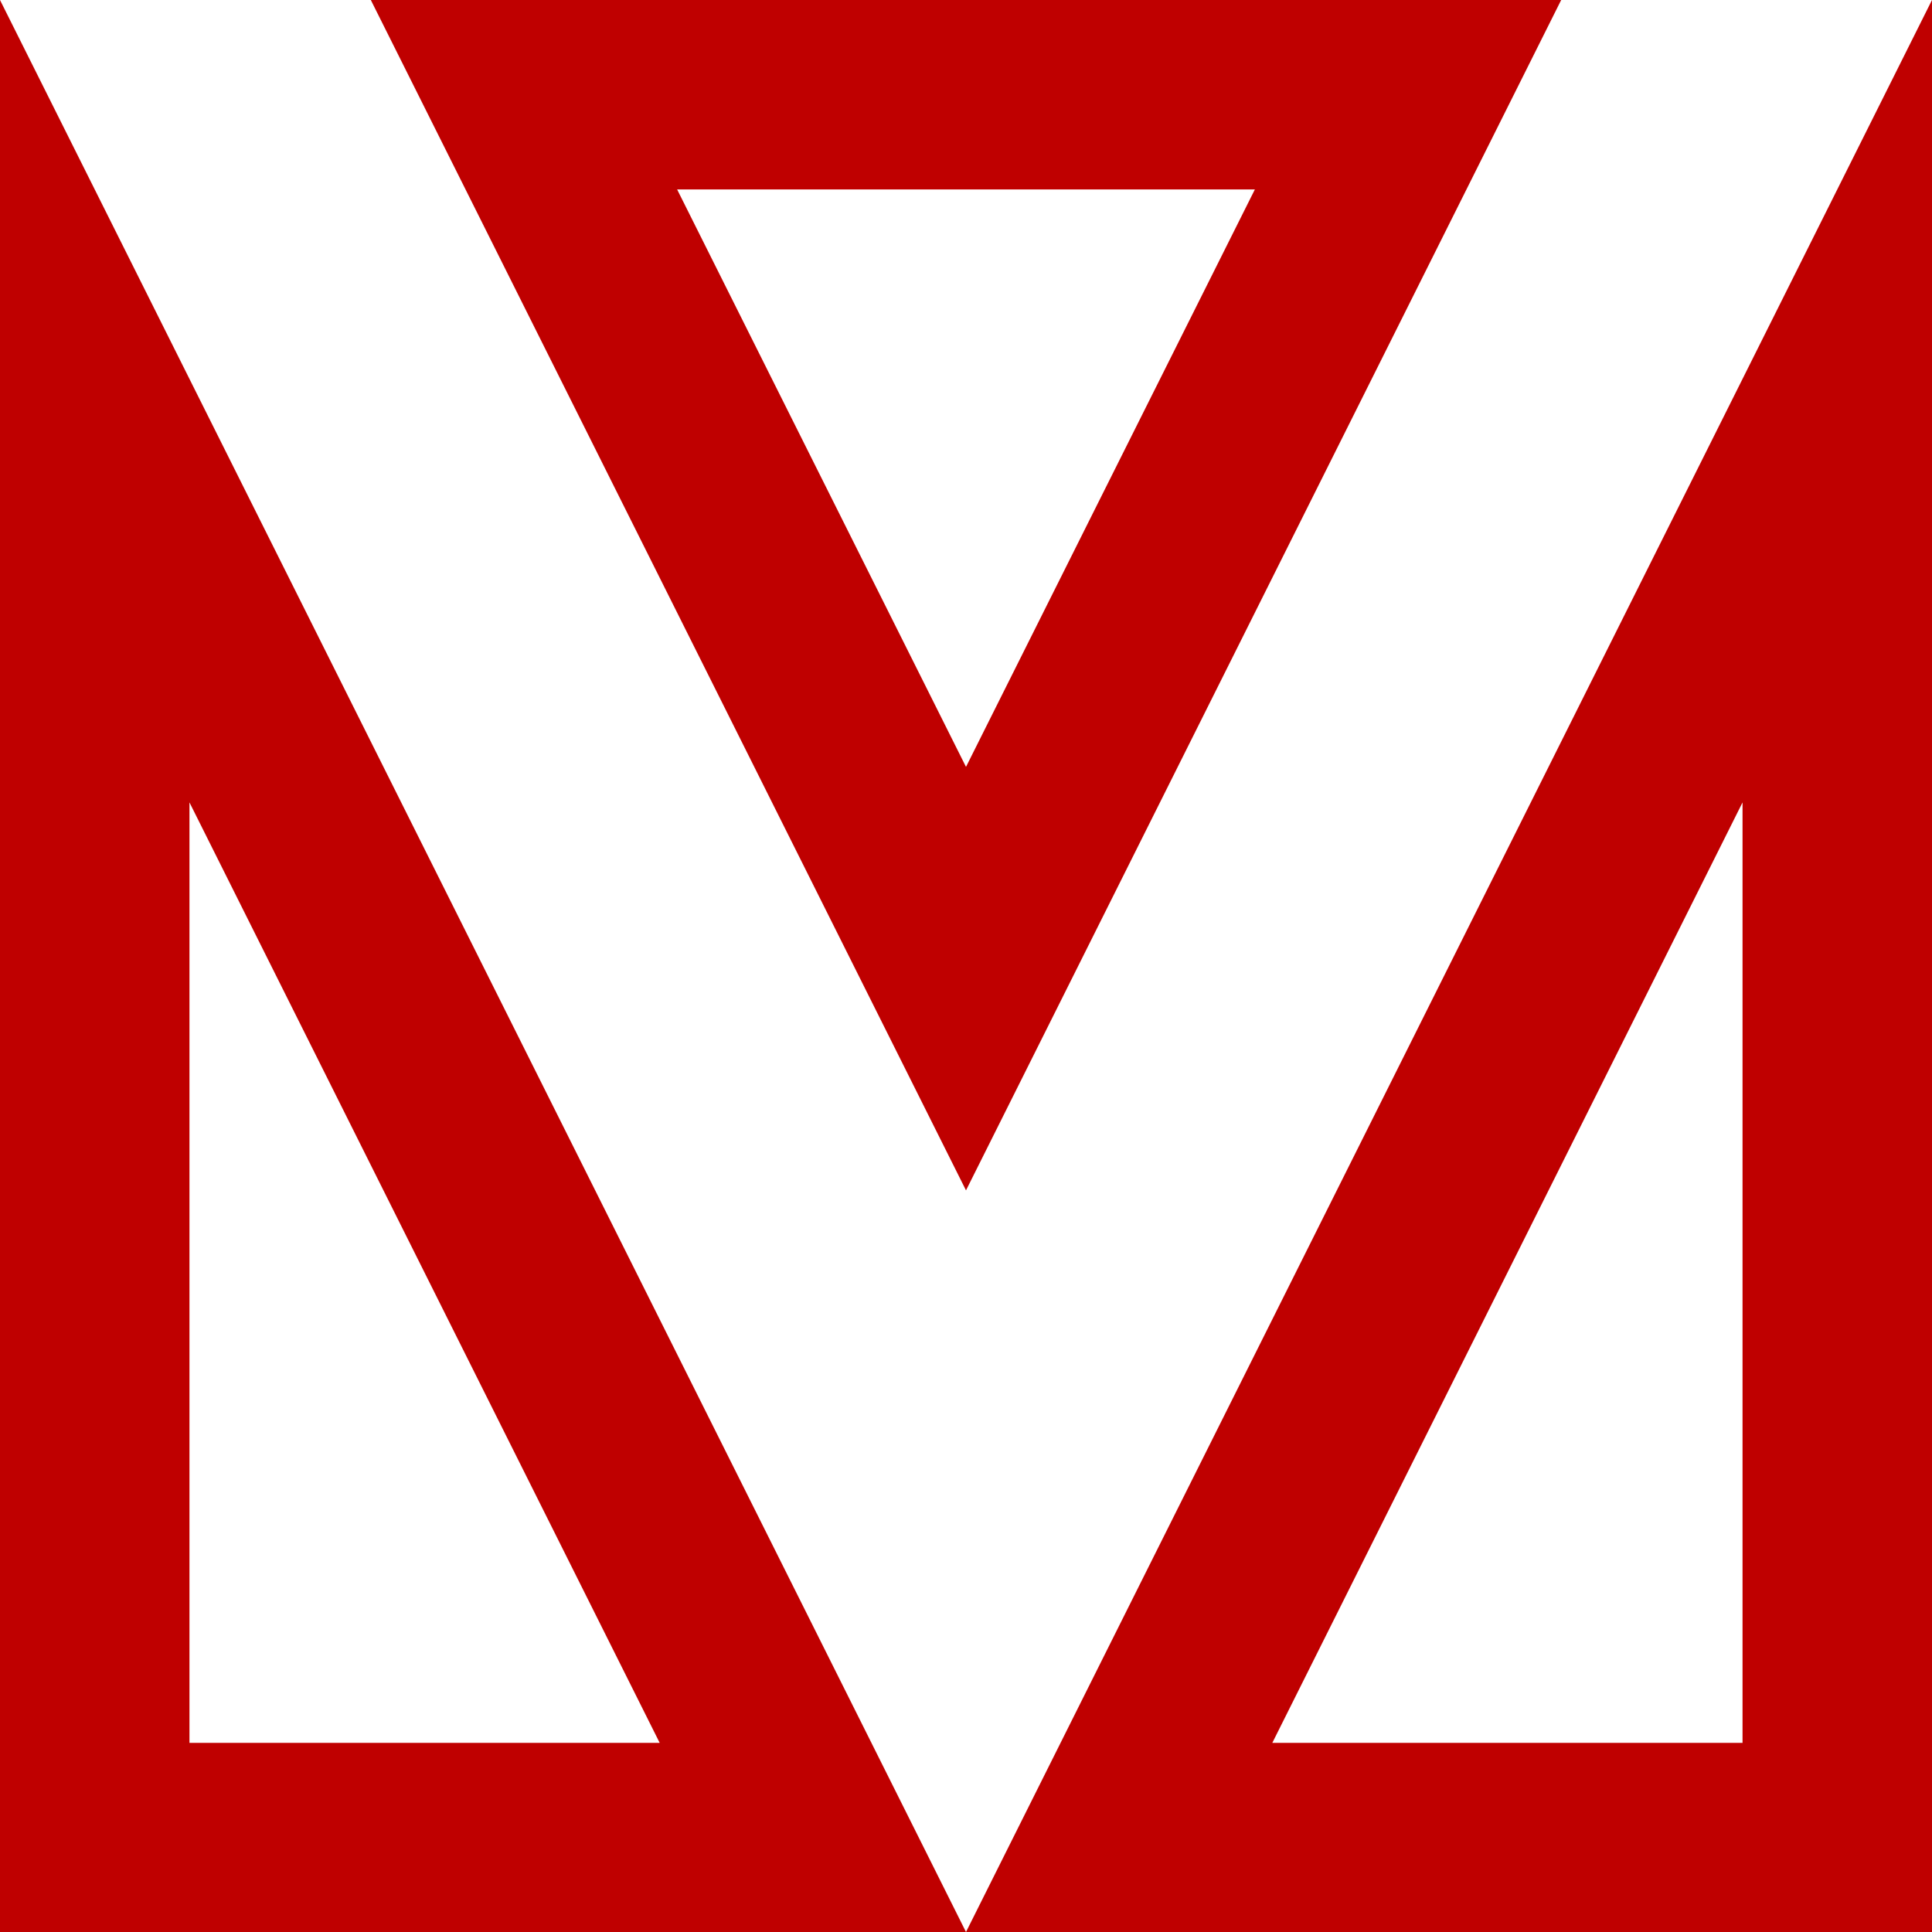
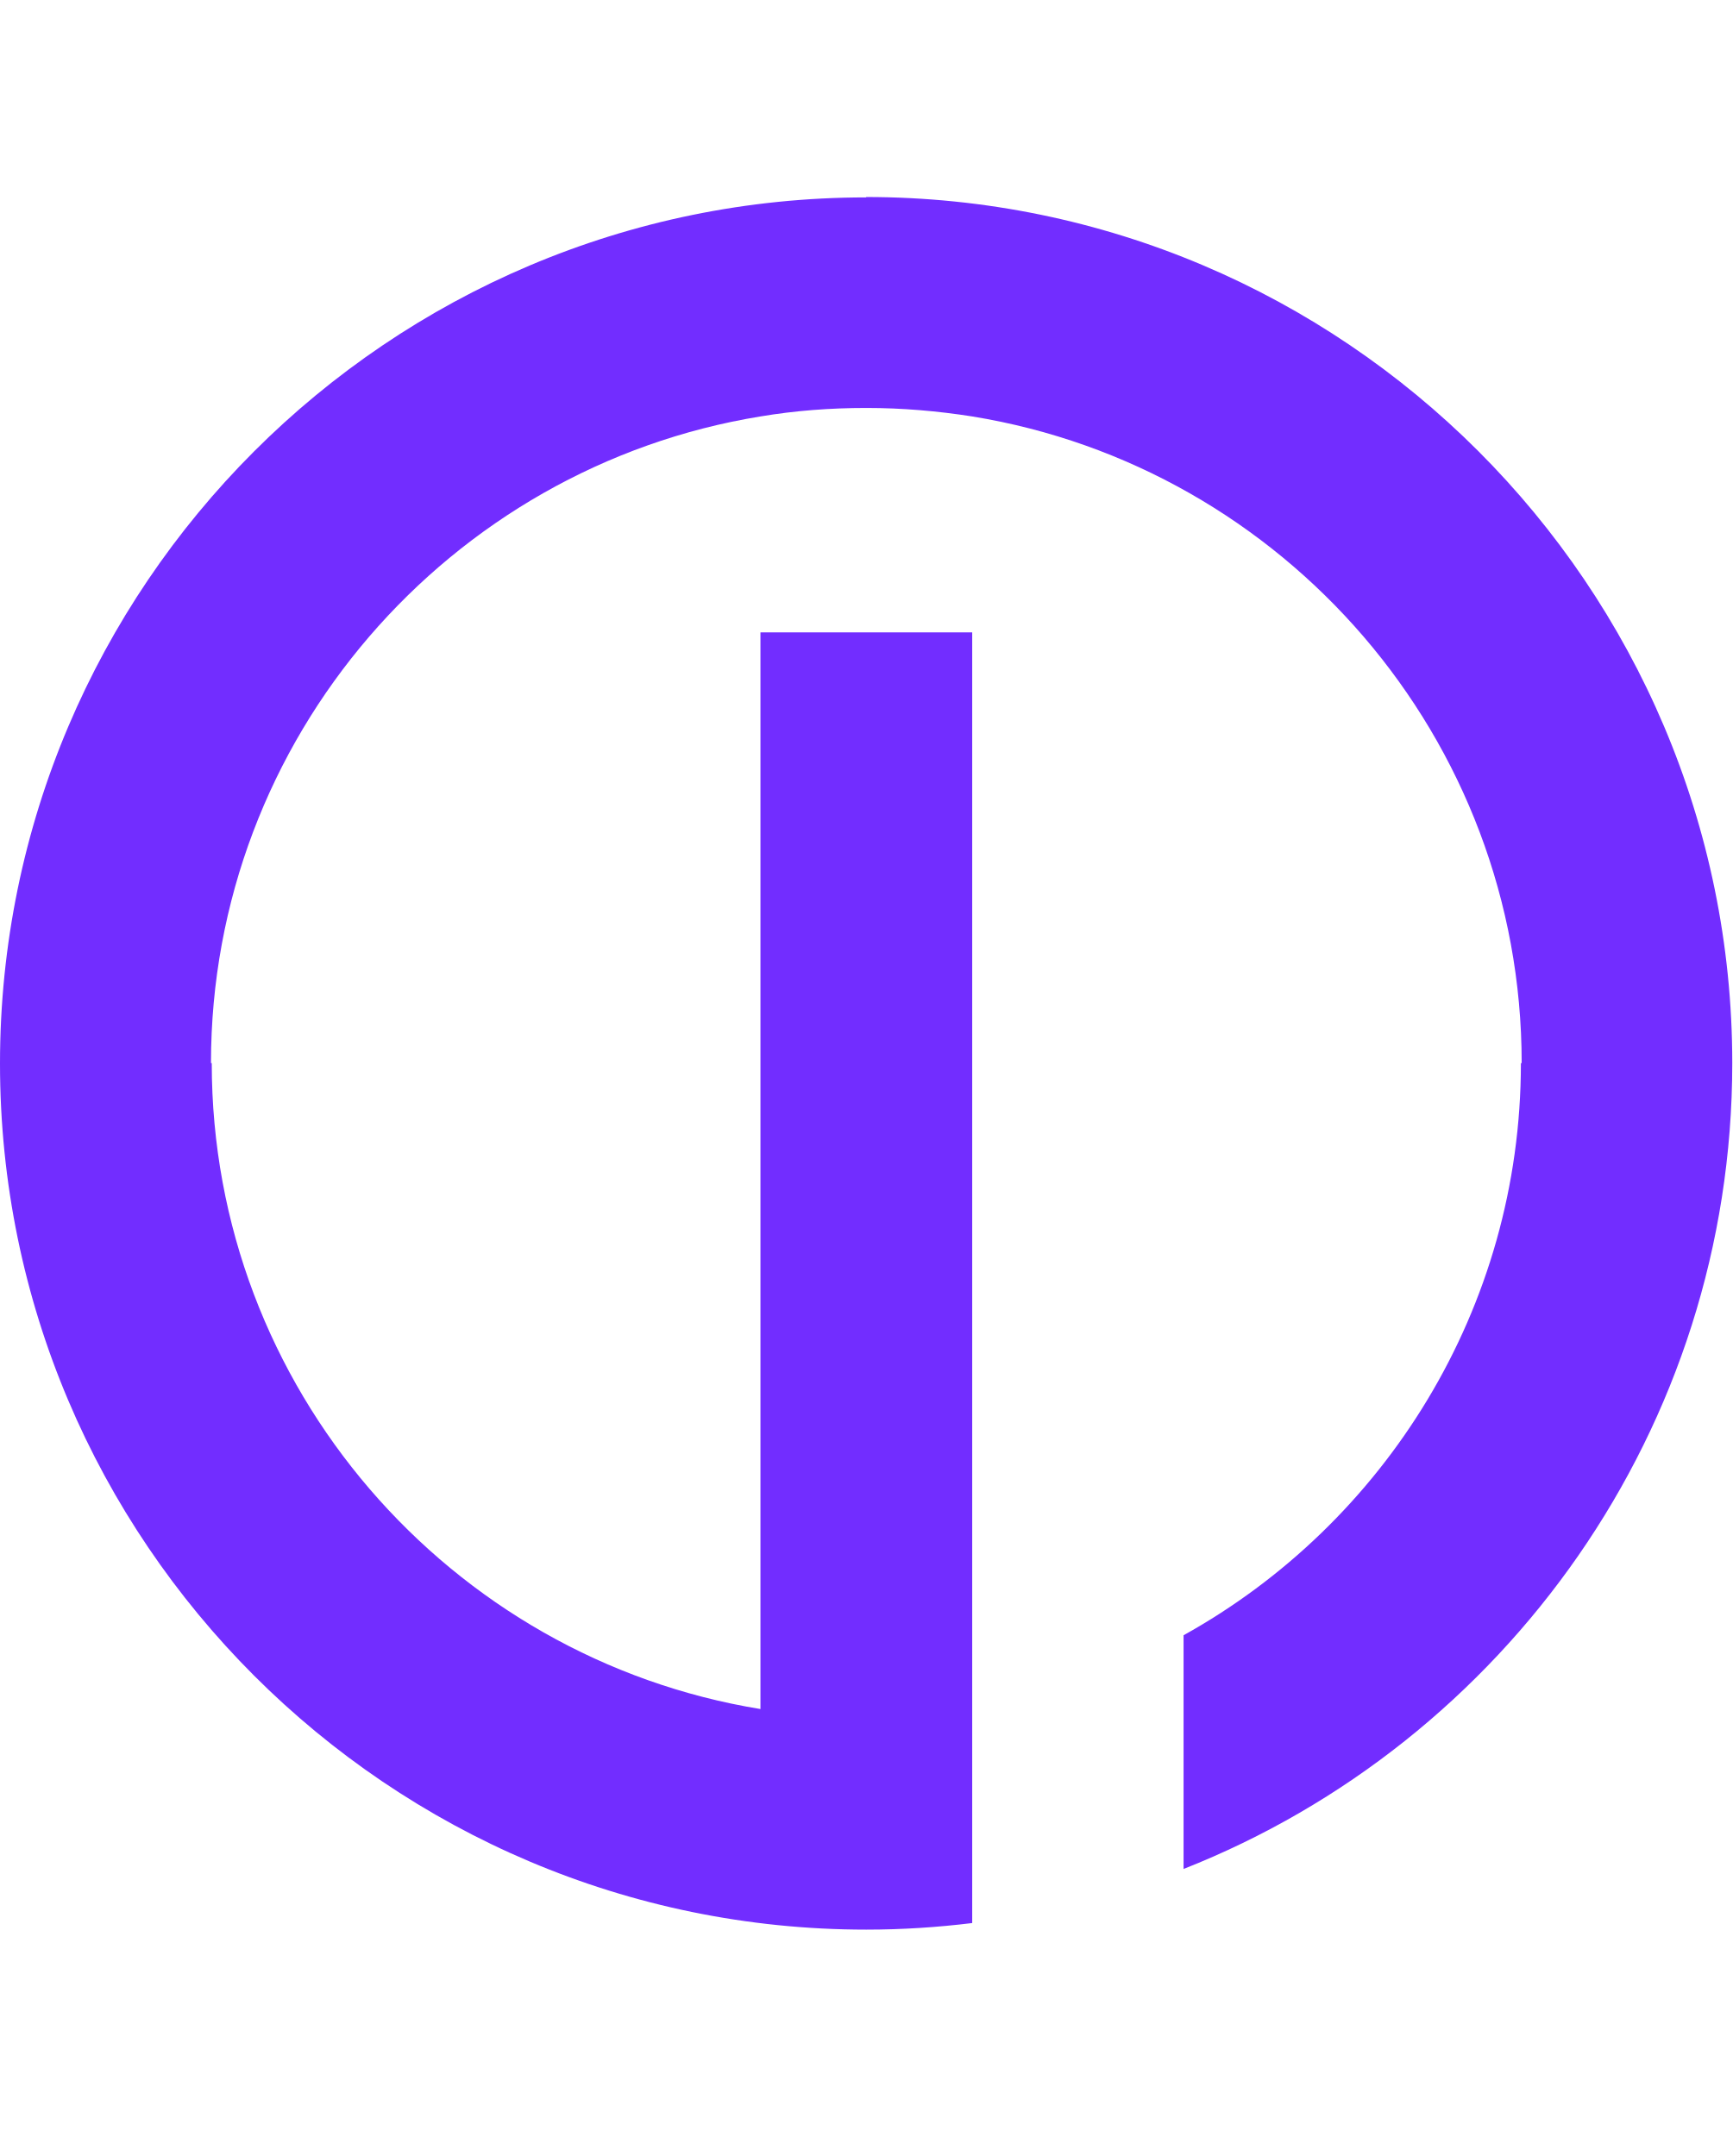
- <svg xmlns="http://www.w3.org/2000/svg" id="Layer_2" data-name="Layer 2" viewBox="0 0 62 62">
+ <svg xmlns="http://www.w3.org/2000/svg" id="Layer_2" data-name="Layer 2" viewBox="0 0 44.83 55.81">
  <defs>
    <style>
      .cls-1 {
-         fill: #bf0000;
+         fill: none;
+       }
+ 
+       .cls-2 {
+         fill: #722dff;
      }
    </style>
  </defs>
  <g id="Camada_1" data-name="Camada 1">
-     <g>
-       <path class="cls-1" d="M40.27,6.08l-9.27,18.53L21.73,6.08h18.53M50.1,0h0,0ZM50.1,0H11.9l19.1,38.2L50.1,0h0Z" />
-       <path class="cls-1" d="M55.92,25.75v30.18h-15.09l15.09-30.18M62,0l-31,62h31V0h0Z" />
-       <path class="cls-1" d="M6.08,25.75l15.09,30.18H6.08v-30.18M0,0v62h31L0,0h0Z" />
-     </g>
+     <path class="cls-2" d="M22.42,5.11C10.06,5.11,0,15.17,0,27.53s10.06,22.42,22.42,22.42c.93,0,1.84-.06,2.74-.17V16.37h-5.48v27.87c-8.04-1.31-14.2-8.31-14.2-16.72h-.02c0-8.42,6.17-15.43,14.22-16.74.89-.15,1.81-.22,2.74-.22s1.85.08,2.74.22c8.06,1.31,14.22,8.32,14.22,16.74h-.02c0,6.36-3.53,11.92-8.73,14.81v6.05c8.31-3.28,14.2-11.4,14.2-20.86,0-12.36-10.06-22.42-22.42-22.42Z" />
+     <rect class="cls-1" width="44.83" height="55.81" />
  </g>
</svg>
